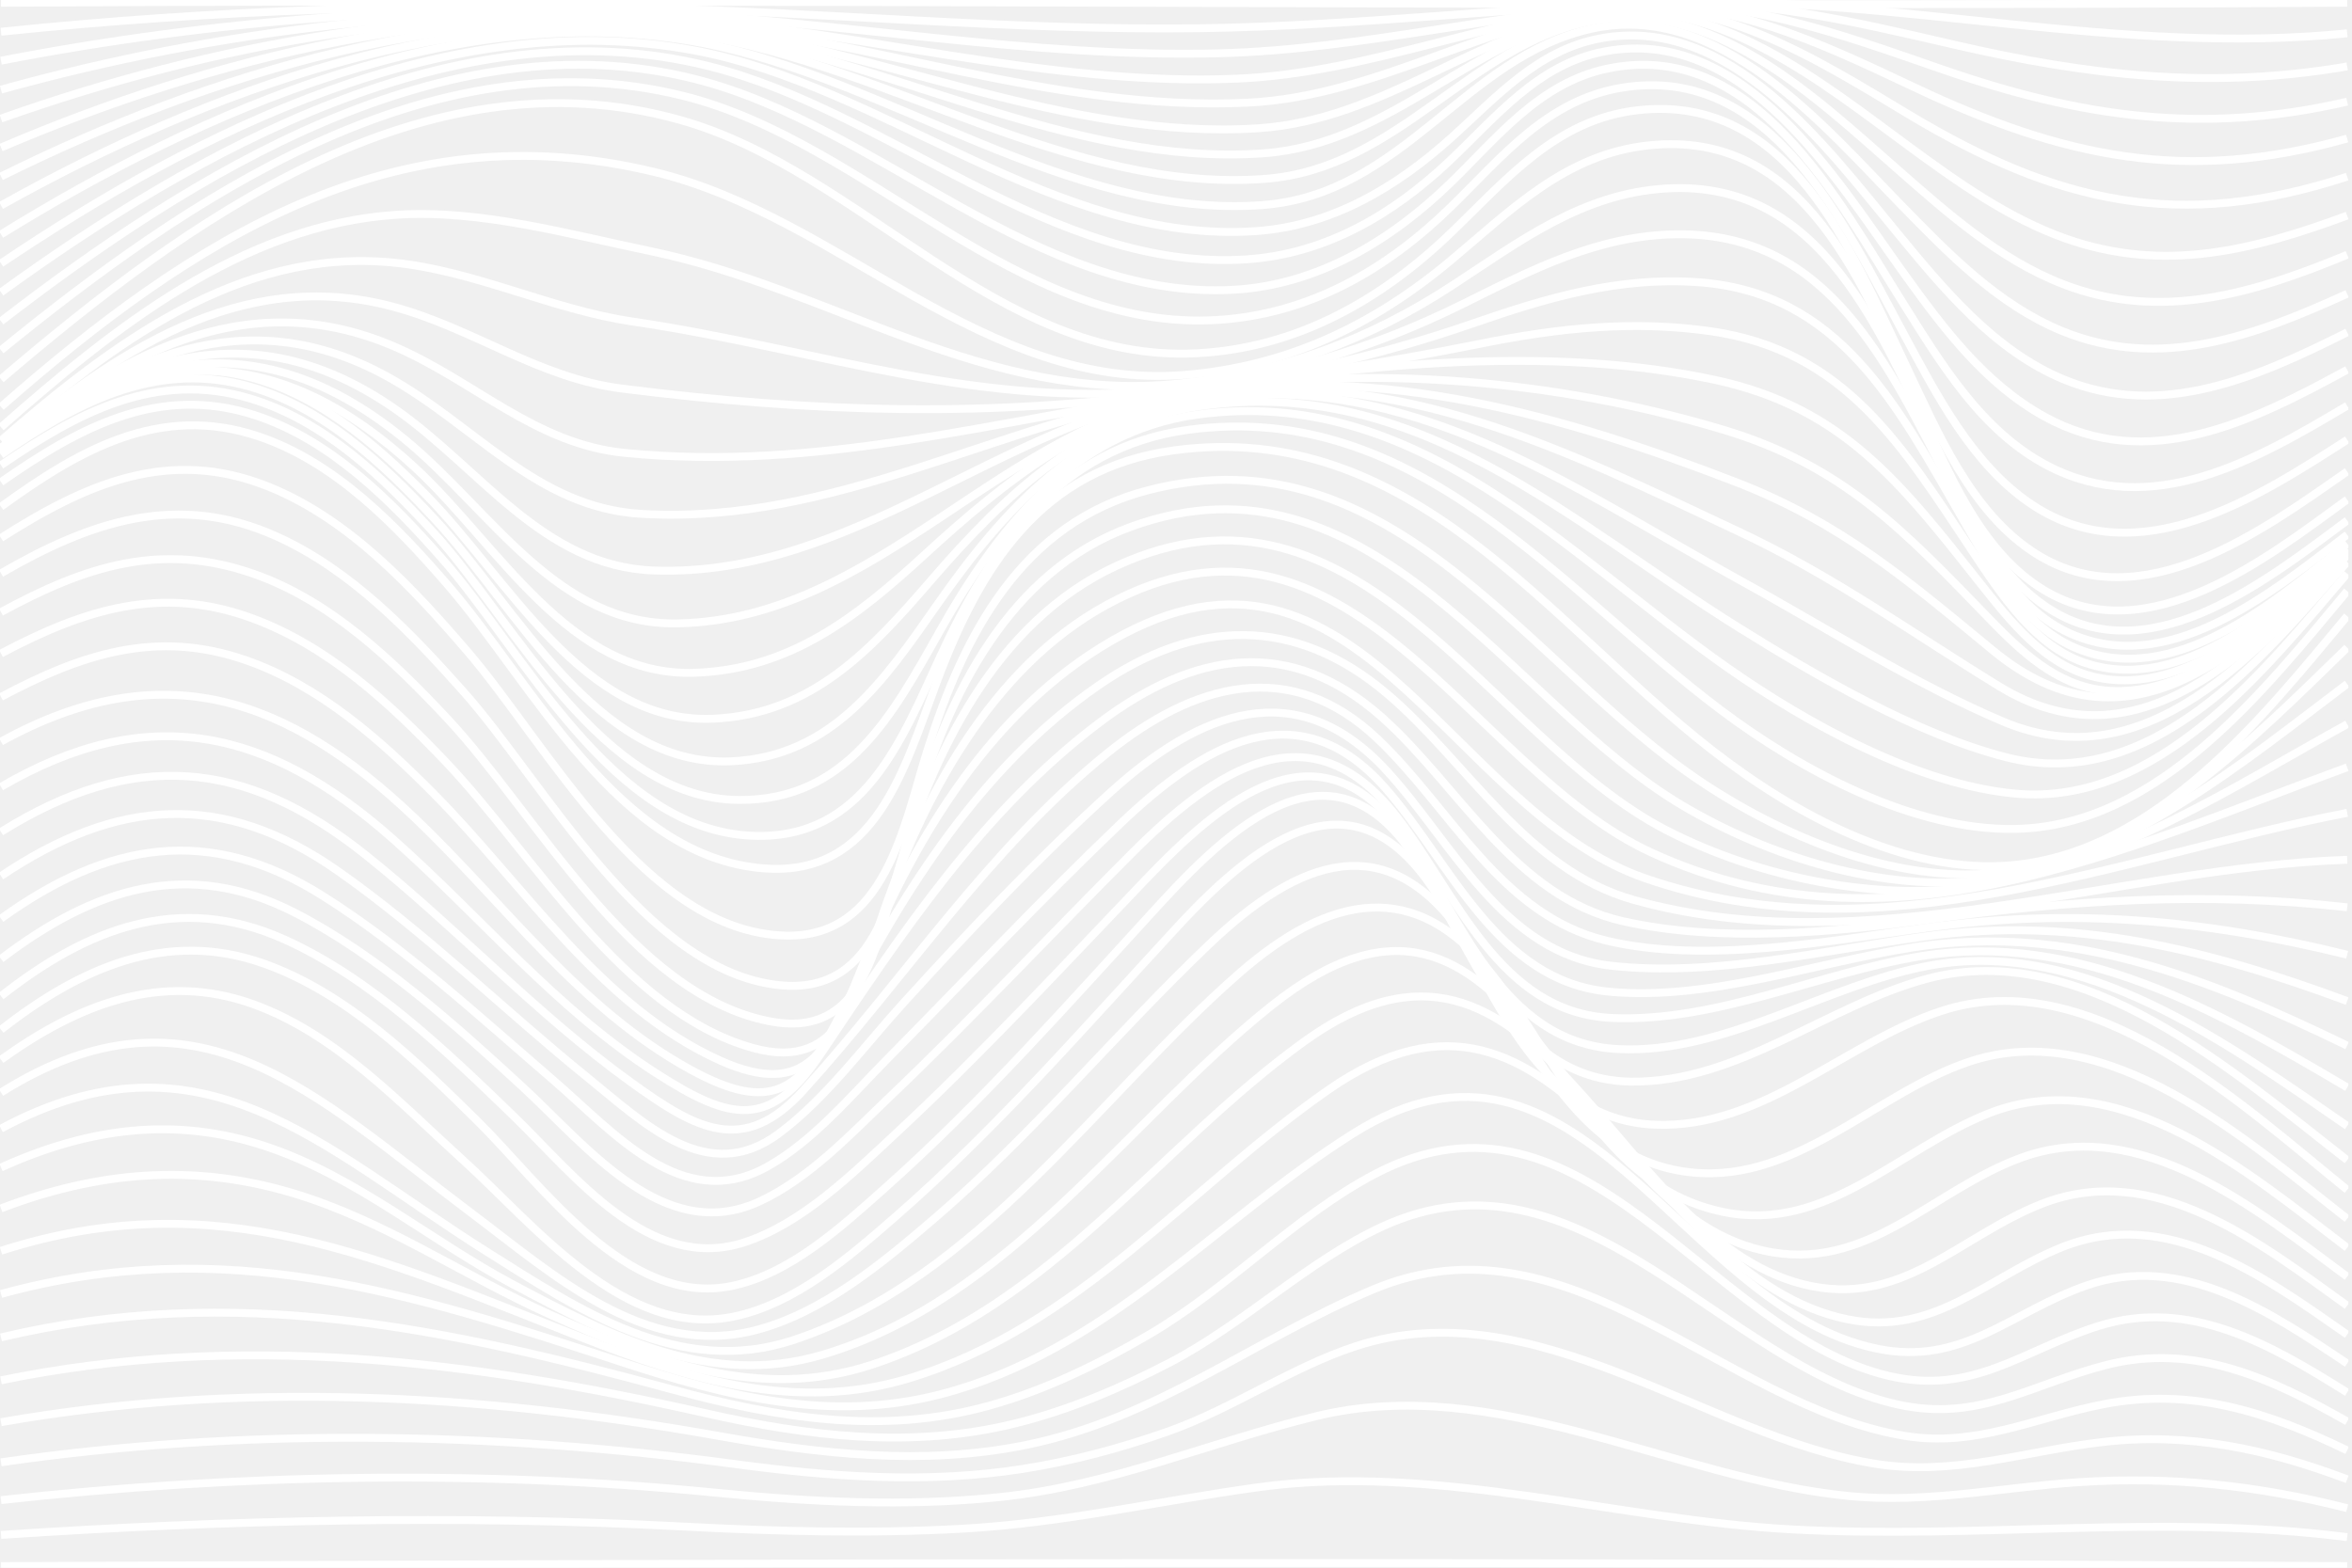
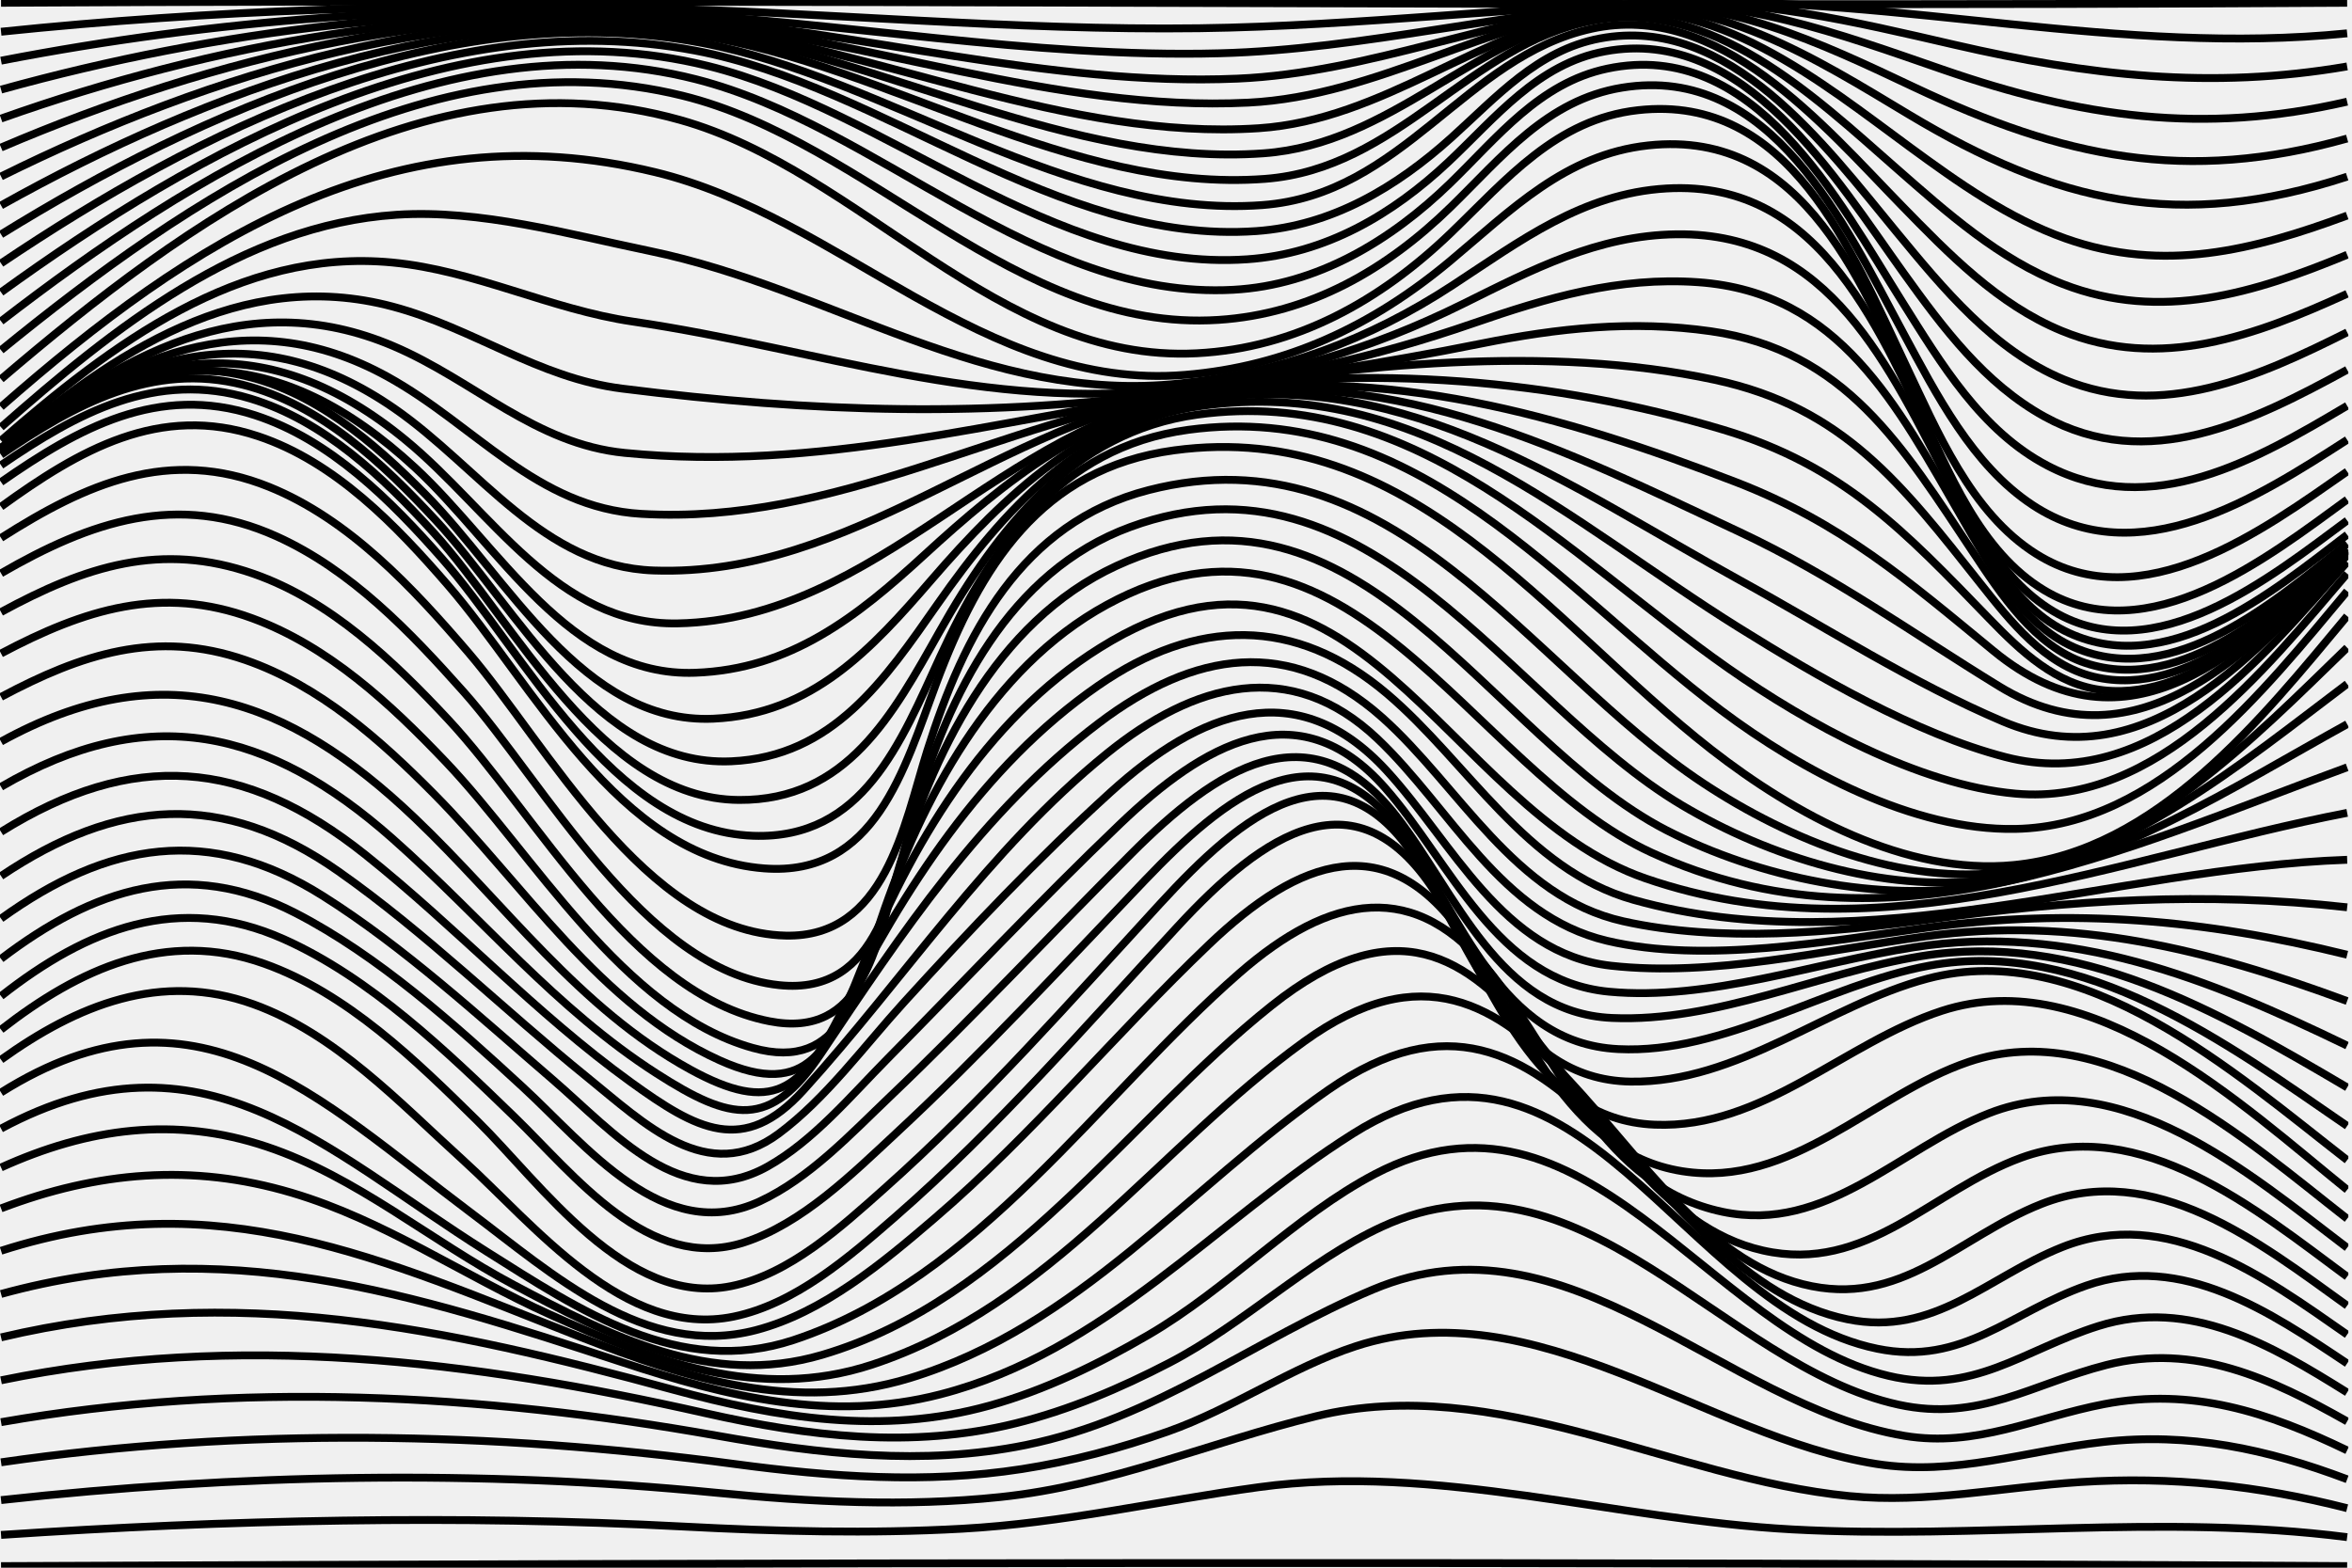
- <svg xmlns="http://www.w3.org/2000/svg" width="300" height="200" fill="none" viewBox="0 0 300 200">
-   <g stroke="#666" stroke-miterlimit="10" clip-path="url(#a)" style="mix-blend-mode:color-dodge">
+ <svg xmlns="http://www.w3.org/2000/svg" stroke="currentColor" fill="none" viewBox="0 0 300 200">
+   <g stroke-miterlimit="10" clip-path="url(#a)">
    <path d="M.132 199.797c99.741-.423 199.507-.611 299.248 0M.132 195.82c28.875-1.931 58.194-2.589 87.109-1.065 11.81.622 23.653.929 35.467.275 12.884-.714 25.149-3.562 37.861-5.302 22.607-3.095 45.53 4.177 68.041 5.39 23.713 1.28 46.998-2.047 70.77.985" vector-effect="non-scaling-stroke" />
    <path d="M.132 191.376c29.992-3.315 61.078-3.921 91.143-.945 12.054 1.192 24.207 1.823 36.281.558 14.248-1.488 26.613-6.969 40.323-10.315 22.898-5.589 45.505 7.982 67.985 10.187 9.867.97 19.635-1.148 29.478-1.783 11.639-.754 22.743.447 34.038 3.331" vector-effect="non-scaling-stroke" />
    <path d="M.132 186.557c30.914-4.479 62.698-3.929 93.637.224 12.173 1.631 24.354 2.529 36.556.638 6.348-.985 12.54-2.641 18.597-4.775 8.235-2.9 15.828-8.229 23.996-10.893 22.922-7.48 44.676 11.603 66.413 15.014 9.975 1.563 19.076-1.68 28.904-2.8 10.944-1.249 20.911.889 31.149 4.754" vector-effect="non-scaling-stroke" />
    <path d="M.132 181.436c30.264-5.302 61.182-3.642 91.338 1.723 13.088 2.329 26.195 3.865 39.362 1.193 16.718-3.395 29.047-13.443 44.352-19.865 24.822-10.415 44.588 14.85 67.742 18.692 9.141 1.516 16.678-2.354 25.428-4.041 11.232-2.166 20.936 1.021 31.026 5.892" vector-effect="non-scaling-stroke" />
    <path d="M.132 176.094c30.288-6.214 59.997-2.536 89.838 4.193 13.127 2.96 26.29 4.579 39.533 1.304 6.875-1.699 13.37-4.471 19.643-7.726 9.388-4.871 17.695-13.008 27.115-17.36 25.321-11.7 43.388 17.802 65.911 22.701 10.25 2.23 17.069-2.669 26.521-5.074 11.236-2.856 21.032 1.751 30.687 7.204" vector-effect="non-scaling-stroke" />
    <path d="M.132 170.618c29.69-7.049 56.92-1.165 85.689 6.665 13.358 3.634 26.708 5.832 40.31 2.062 7.198-1.994 13.897-5.281 20.329-9.026 10.079-5.868 18.773-15.222 28.92-20.543 26.649-13.973 42.453 20.287 65.483 25.744 10.825 2.565 17.165-3.315 26.805-6.35 11.667-3.674 22.037 2.429 31.708 8.472" vector-effect="non-scaling-stroke" />
    <path d="M.132 165.081c28.353-7.81 52.432-.096 79.3 8.736 13.327 4.38 26.618 7.658 40.507 4.068 21.131-5.46 34.904-22.078 52.664-33.275 28.839-18.178 41.691 22.302 66.852 27.456 10.892 2.233 17.053-4.711 26.681-8.066 12.193-4.248 23.449 3.403 33.244 9.94" vector-effect="non-scaling-stroke" />
    <path d="M.132 159.572c27.51-8.883 48.634 1.101 73.898 10.998 13.642 5.341 27.439 9.673 41.975 5.257 21.55-6.546 35.594-24.376 53.41-36.778 30.288-21.081 40.231 23.966 66.245 29.263 11.073 2.254 17.907-5.453 27.388-9.214 13.39-5.314 25.683 3.729 36.332 11.161" vector-effect="non-scaling-stroke" />
    <path d="M.132 154.163c12.325-4.695 24.355-5.776 37.102-1.986 11.771 3.498 21.878 10.563 32.986 15.561 13.119 5.903 26.597 11.081 40.953 6.378 22.803-7.471 36.528-27.759 55.137-41.217 30.133-21.796 38.899 24.663 63.637 30.93 12.524 3.171 19.782-6.024 30.431-10.228 14.392-5.684 27.838 4.926 39.002 12.964" vector-effect="non-scaling-stroke" />
    <path d="M.132 148.942c11.092-5.022 22.144-6.586 33.859-2.661 11.539 3.866 20.911 12.003 31.54 17.635 12.365 6.554 25.09 13.132 39.318 8.935 23.856-7.028 38.83-29.813 57.344-44.556 31.569-25.142 36.807 25.418 62.67 31.237 13.271 2.988 21.534-7.674 32.93-11.831 15.329-5.588 30.032 6.622 41.583 15.166" vector-effect="non-scaling-stroke" />
    <path d="M.132 143.984c25.635-13.762 41.033 2.517 61.912 15.672 11.859 7.471 24.626 16.115 39.158 11.305 23.533-7.791 39.014-31.214 56.853-46.79 11.515-10.052 22.54-12.386 32.403.331 8.554 11.025 14.049 26.905 29.27 30.1 13.255 2.78 22.616-8.133 33.987-12.581 16.734-6.55 33.3 7.771 45.665 17.156" vector-effect="non-scaling-stroke" />
    <path d="M.132 139.373c24.83-15.601 40.302.598 59.885 15.301 10.446 7.842 22.272 18.704 36.385 15.022 8.59-2.241 16.207-8.612 22.767-14.236 12.608-10.806 23.074-23.555 35.044-34.971 11.475-10.946 22.787-15.254 32.626-.814 7.334 10.762 12.959 27.388 27.702 29.738 14.017 2.233 24.275-9.789 36.569-13.946 17.731-5.999 35.606 10.124 48.27 20.009" vector-effect="non-scaling-stroke" />
    <path d="M.132 135.192c9.68-6.96 20.36-11.328 32.155-7.088 10.502 3.777 18.665 12.553 26.737 19.865 9.097 8.241 20.588 22.872 34.553 19.996 7.86-1.619 14.775-7.635 20.648-12.756 12.964-11.309 24.327-24.409 35.982-37.01 10.909-11.799 22.998-20.287 33.173-3.865 6.85 11.053 12.169 28.537 27.706 29.151 13.789.547 24.151-10.463 36.58-14.523 19.064-6.227 38.404 12.074 51.718 22.824" vector-effect="non-scaling-stroke" />
    <path d="M.132 131.355c9.935-7.739 21.003-12.876 33.551-8.417 10.59 3.762 19.36 12.338 27.188 20.049 8.14 8.021 19.064 23.777 32.39 21.089 7.458-1.504 14.018-7.531 19.516-12.422 12.572-11.188 23.8-23.945 35.16-36.323 10.401-11.332 22.619-21.663 32.937-5.317 6.751 10.694 11.878 27.763 27.124 27.974 13.669.188 25.069-9.732 37.833-13.131 19.866-5.293 39.281 12.058 53.549 23.144" vector-effect="non-scaling-stroke" />
    <path d="M.132 127.079c10.96-8.62 22.655-13.255 36.053-7.272 11.08 4.95 20.784 14.316 29.358 22.609 7.693 7.443 17.225 20.004 29.355 16.091 7.401-2.389 13.837-8.771 19.359-13.901 11.068-10.279 21.355-21.412 31.796-32.318 9.951-10.399 22.025-20.515 32.722-6.015 7.609 10.315 12.453 26.813 27.643 27.567 13.53.67 26.613-8.253 39.656-10.646 19.727-3.622 38.073 9.972 53.31 20.447" vector-effect="non-scaling-stroke" />
    <path d="M.132 122.328c11.786-8.991 23.796-12.944 37.565-5.844 10.55 5.437 20.285 14.193 28.964 22.183 8.087 7.447 18.018 20.279 30.24 14.599 6.38-2.964 11.631-8.608 16.642-13.383 10.541-10.052 20.512-20.71 30.807-31.01 10.649-10.654 22.715-18.915 33.763-4.75 7.605 9.752 13.083 25.106 27.503 25.744 13.266.59 26.445-5.764 39.393-7.878 19.986-3.263 37.729 6.925 54.375 16.741" vector-effect="non-scaling-stroke" />
    <path d="M.132 117.19c13.594-9.805 26.561-12.022 41.037-2.9 10.402 6.554 20.017 15.433 29.326 23.439 7.772 6.685 16.515 17.18 27.391 11.101 5.826-3.255 10.673-9.059 15.314-13.754 9.879-10 19.499-20.243 29.665-29.956 10.534-10.064 22.592-17.328 33.803-4.611 8.371 9.493 14.169 24.635 28.553 26.007 12.676 1.209 26.489-3.745 38.958-5.676 19.926-3.083 37.458 3.957 55.197 12.553" vector-effect="non-scaling-stroke" />
    <path d="M.132 111.761c14.727-9.904 28.269-10.965 43.028-.602 11.136 7.818 21.143 17.699 31.732 26.267 7.282 5.888 15.338 13.961 24.439 7.196 6.017-4.472 10.928-11.209 15.924-16.698 8.446-9.274 17.105-18.424 26.397-26.857 11.388-10.335 23.737-15.218 35.204-2.76 8.395 9.118 14.827 23.351 28.62 24.895 13.055 1.459 27.172-1.967 40.103-3.742 19.017-2.609 35.942 1.639 53.801 8.249" vector-effect="non-scaling-stroke" />
    <path d="M.132 106.125c16.79-10.495 31.062-9.378 46.475 2.924 11.695 9.334 21.662 20.196 33.851 29.003 8.363 6.039 14.392 9.45 22.025 1.033 12.971-14.304 23.477-30.607 38.675-42.94 11.156-9.051 23.429-12.426 34.545-1.891 9.392 8.899 15.712 22.561 29.27 25.768 12.517 2.956 28.226.04 40.81-1.675 18.573-2.533 35.335-1.045 53.601 3.454" vector-effect="non-scaling-stroke" />
    <path d="M.132 100.377c18.8-10.966 34.11-7.403 49.962 6.634 11.356 10.056 20.8 21.699 33.688 29.96 9.46 6.067 14.44 7.14 20.911-2.521 10.254-15.305 20.577-30.95 35.515-42.238 12.078-9.131 24.315-11.181 36.117-.654 9.828 8.767 16.822 22.872 30.719 25.975 12.325 2.753 26.709 1.444 39.134-.247 18.039-2.457 34.984-3.566 53.206-1.536" vector-effect="non-scaling-stroke" />
    <path d="M.132 94.609c20.492-11.309 36.524-5.736 52.767 9.737 11.495 10.949 20.972 24.324 35.124 32.087 10.506 5.764 14.192 2.768 19.204-7.113 7.972-15.712 18.054-31.592 32.821-41.827 12.501-8.668 25.145-8.935 36.888 1.025 10.242 8.692 17.703 22.43 31.425 26.283 29.43 8.265 61.458-4.089 91.023-5.114" vector-effect="non-scaling-stroke" />
    <path d="M.132 88.909c10.194-5.43 19.778-8.652 31.185-4.7 9.437 3.272 17.165 10.137 24.088 17.129 11.42 11.544 21.183 27.077 36.397 33.938 11.411 5.146 14.112-1.787 17.962-11.46 6.277-15.78 15.753-31.947 30.56-41.186 32.271-20.14 43.917 20.611 69.593 29.446 29.985 10.32 60.145-2.7 89.467-8.376" vector-effect="non-scaling-stroke" />
    <path d="M.132 83.368c10.633-5.624 20.432-8.76 32.047-4.487 9.744 3.582 17.62 10.901 24.678 18.317 11.1 11.659 22.58 31.843 39.138 36.486 11.591 3.251 13.418-7.591 16.355-16.318 5.139-15.278 13.997-32.123 28.816-40.204 30.762-16.778 46.255 20.945 69.481 31.608 30.472 13.989 59.978-.355 88.733-10.878" vector-effect="non-scaling-stroke" />
    <path d="M.132 78.083c10.737-5.84 20.408-9.011 32.227-4.875 9.8 3.43 17.807 11.086 24.774 18.545 11.303 12.106 23.42 35.102 40.997 38.533 11.946 2.333 13.621-9.598 16.231-18.557 4.481-15.369 12.548-32.382 28.034-39.53 30.806-14.22 47.42 21.995 70.143 33.707 11.831 6.095 27.148 9.218 40.327 7.096 16.706-2.689 31.984-12.585 46.519-20.615" vector-effect="non-scaling-stroke" />
    <path d="M.132 73.137c11.435-6.61 22.487-10.42 35.147-4.707 9.5 4.288 17.038 12.17 23.849 19.82 10.206 11.465 23.07 35.618 40.239 37.429 12.923 1.364 14.555-12.745 17.324-22.271 4.281-14.723 11.99-30.507 27.507-36.187 30.575-11.197 48.255 22.378 70.315 35.497 11.148 6.63 25.72 11.169 38.759 9.546 17.468-2.178 32.586-14.815 46.104-25.007" vector-effect="non-scaling-stroke" />
    <path d="M.132 68.625c10.797-6.877 21.426-11.663 34.182-6.514 10.222 4.129 18.362 12.893 25.384 21.082 10.039 11.707 22.663 35.744 40.498 36.167 12.717.299 15.071-14.013 18.071-23.57 4.64-14.767 11.978-29.091 28.253-33.268 31.166-8.001 48.47 22.697 70.77 37.424 10.917 7.212 25.477 13.16 38.775 11.241 17.392-2.513 31.365-16.965 43.315-28.557" vector-effect="non-scaling-stroke" />
    <path d="M.132 64.64c9.91-7.184 20.205-13.203 32.81-8.983 9.823 3.287 17.56 11.337 24.17 18.972 10.83 12.5 21.722 34.739 40.363 36.159 14.173 1.077 17.855-12.693 21.933-23.586 5.562-14.863 13.315-27.448 30.348-29.75 30.196-4.08 47.597 21.876 68.576 38.214 10.517 8.189 24.758 16.031 38.519 14.691 18.254-1.779 31.689-18.748 42.529-31.755" vector-effect="non-scaling-stroke" />
    <path d="M.132 61.497c9.863-6.88 20.033-12.545 32.386-8.524 9.62 3.131 17.277 10.826 23.809 18.229 10.521 11.919 21.657 34.799 39.764 35.426 14.001.482 18.793-11.915 23.812-22.813 6.436-13.965 15.146-26.75 31.664-28.98 29.139-3.932 47.342 20.316 68.022 35.825 10.146 7.607 24.458 15.345 37.49 15.09 18.218-.359 31.712-17.683 42.301-30.328" vector-effect="non-scaling-stroke" />
    <path d="M.132 59.347c9.707-6.642 19.73-12.15 31.84-8.488 9.356 2.828 16.901 10.032 23.33 17.084 10.353 11.365 21.441 34.006 38.961 34.113 13.738.084 19.587-10.846 25.584-21.492 7.326-13.004 16.942-25.481 32.874-27.667 28.085-3.85 47.057 17.898 67.749 32.374 10.047 7.028 24.204 14.871 36.636 15.98 18.127 1.615 31.841-15.88 42.27-28.07" vector-effect="non-scaling-stroke" />
    <path d="M.132 58.015c9.312-6.363 19.267-11.863 30.898-8.912 9.915 2.514 17.791 10.009 24.542 17.265C65.836 77.397 76.126 97.884 93.27 97.122c12.971-.574 19.583-10.419 26.358-20.108 8.319-11.903 18.362-23.064 33.595-25.226 27.663-3.929 47.042 14.87 68.564 28.281 9.943 6.2 22.56 13.55 34.015 16.515 18.569 4.802 32.71-12.594 43.578-24.88" vector-effect="non-scaling-stroke" />
    <path d="M.132 57.329c9.057-6.267 18.8-11.887 30.24-9.562 9.524 1.939 17.264 8.608 23.9 15.306 10.406 10.499 20.093 29.354 36.704 28.616 12.6-.558 20.177-8.847 27.886-17.778 9.236-10.699 19.898-20.863 34.545-22.992 26.493-3.854 46.794 11.176 68.568 23.135 10.805 5.936 22.168 13.192 33.512 17.994 18.262 7.735 32.618-9.003 43.889-21.213" vector-effect="non-scaling-stroke" />
    <path d="M.132 57.117C19.188 43.611 35.67 43.68 52.975 59.694 63.6 69.527 72.63 86.404 88.657 85.829c12.19-.438 20.665-7.156 29.255-15.042 10.123-9.29 21.275-18.277 35.339-20.367 25.245-3.754 46.619 7.116 68.588 17.427 12.094 5.677 21.877 12.797 33.141 19.702 17.787 10.901 32.307-4.664 44.404-17.129" vector-effect="non-scaling-stroke" />
    <path d="M.132 57.209C17.867 44.221 34.19 41.7 51.754 56.156 62.66 65.13 71.058 79.834 86.435 79.53c25.604-.503 41.372-25.573 66.397-29.355 23.972-3.621 46.492 2.8 68.54 11.31 13.478 5.2 21.965 12.568 32.898 21.555 17.149 14.097 31.724.307 45.11-12.764" vector-effect="non-scaling-stroke" />
    <path d="M.132 57.432c16.219-12.357 32.414-17.59 50.13-5.349 10.952 7.567 18.984 20.212 33.137 20.699 25.448.881 44.384-19.047 68.807-22.857 22.284-3.474 46.1-1.547 67.598 4.899 15.306 4.59 23.122 12.94 33.911 24.085 4.03 4.164 8.563 8.5 14.615 9.154 12.042 1.297 23.306-10.634 31.05-17.798" vector-effect="non-scaling-stroke" />
    <path d="M.132 57.616c15.09-11.959 31.21-19.558 49.32-9.546 11.204 6.195 18.996 16.71 32.359 17.488 24.861 1.448 45.805-11.871 69.721-15.585 21.454-3.33 45.765-6.107 67.191-1.512 16.482 3.535 23.896 13.391 33.887 25.988 3.826 4.827 8.159 10.38 14.483 11.895 12.218 2.928 24.271-9.107 32.283-16.123" vector-effect="non-scaling-stroke" />
    <path d="M.132 57.584C14.859 45.458 31.226 36.072 50.186 44.16c10.338 4.412 18.03 12.497 29.534 13.622 24.722 2.422 47.201-4.148 71.341-7.69 12.72-1.867 25.252-3.718 37.865-6.259 9.803-1.974 19.331-3 29.298-1.572 17.221 2.466 24.495 14.767 33.424 28.17 3.575 5.365 7.872 12.027 14.368 14.16 12.449 4.094 24.866-7.554 33.364-14.626" vector-effect="non-scaling-stroke" />
    <path d="M.132 57.169C14.316 45.115 30.69 33.946 50.078 39.111c10.278 2.74 18.574 9.115 29.255 10.463 24.367 3.072 46.942 3.77 71.289.38 12.891-1.796 24.977-4.44 37.274-8.7 9.469-3.28 18.554-5.968 28.704-5.25 18.075 1.276 25.416 15.808 33.576 29.92 3.475 6.012 7.673 13.746 14.408 16.67 12.688 5.509 25.763-6.067 34.804-13.235" vector-effect="non-scaling-stroke" />
    <path d="M.132 56.2c13.985-12.166 30.296-24.592 49.914-22.71 10.534 1.01 20.174 5.988 30.631 7.528 23.904 3.522 44.932 11.56 69.486 8.564 12.991-1.587 24.666-4.978 36.373-10.778 8.818-4.368 17.22-8.787 27.323-8.915 19.639-.24 27.056 16.909 34.964 32.035 3.416 6.534 7.521 15.034 14.48 18.536 12.912 6.502 26.525-4.95 36.077-12.238" vector-effect="non-scaling-stroke" />
    <path d="M.132 54.504C14.404 41.944 30.759 28.708 50.569 27.4c10.681-.706 21.925 2.469 32.319 4.623 23.377 4.842 42.84 19.573 67.666 16.893 12.764-1.376 24.036-5.529 34.737-12.533 8.634-5.653 16.546-11.712 27.267-12.338 20.066-1.169 27.416 18.748 34.737 33.862 3.479 7.176 7.473 15.856 14.647 20.104 12.884 7.627 27.739-4.424 37.438-11.604" vector-effect="non-scaling-stroke" />
    <path d="M.132 51.904c24.422-21.445 50.162-37.979 83.41-29.945 23.669 5.72 41.899 27.966 67.579 25.868 13.011-1.065 23.971-6.286 33.871-14.555 7.752-6.474 14.659-13.575 25.236-14.72 20.174-2.181 27.567 18.218 34.482 33.312 3.774 8.237 7.86 18.54 16.051 23.447 13.207 7.91 28.545-4.245 38.615-11.568" vector-effect="non-scaling-stroke" />
    <path d="M.132 48.37c23.5-20.073 53.733-42.275 86.61-33.068 23.078 6.462 40.515 31.07 65.879 29.769 12.684-.65 23.461-6.726 32.414-15.334 7.103-6.825 13.451-14.523 23.896-15.68 19.352-2.15 27.228 17.986 34.047 32.302 4.082 8.564 8.359 19.047 16.754 24.317 13.442 8.436 28.967-3.084 39.644-10.52" vector-effect="non-scaling-stroke" />
    <path d="M.132 44.676c23.585-19.219 54.547-40.44 86.906-32.47 23.784 5.856 42.624 30.276 68.376 28.604 11.671-.757 21.45-6.426 29.645-14.42 6.54-6.378 12.274-13.645 21.822-15.205 19.044-3.111 28.452 17.531 35.842 31.221 4.245 7.858 8.849 16.965 16.554 22.035 13.474 8.867 28.636-.95 40.103-8.329" vector-effect="non-scaling-stroke" />
    <path d="M.132 40.982c24.031-18.54 56.502-39.043 88.621-30.874 23.354 5.94 43.343 28.23 68.544 26.861 10.745-.582 20.154-6.306 27.667-13.59 6.021-5.836 11.379-12.788 20.029-14.62 18.745-3.964 29.526 16.838 37.69 29.826 4.907 7.806 10.039 16.398 18.465 20.814 13.335 6.984 26.598-.726 38.232-7.631" vector-effect="non-scaling-stroke" />
    <path d="M.132 37.288C24.933 19.326 58.194.463 90.282 8.408c23.129 5.729 43.969 26.367 68.783 24.672 9.995-.682 18.537-5.704 25.679-12.417 6.005-5.645 11.4-12.526 19.978-14.11 17.823-3.294 29.434 16.24 38.132 28.342 4.992 6.945 10.282 14.029 17.891 18.237 13.239 7.316 26.582.619 38.635-5.955" vector-effect="non-scaling-stroke" />
    <path d="M.132 33.595C25.105 16.78 57.328.55 88.642 6.45c24.235 4.567 46.136 24.815 71.588 23.032 9.652-.678 17.871-5.6 24.901-11.927 5.75-5.177 10.973-11.145 18.941-12.649 16.494-3.115 28.775 13.71 37.841 24.704 5.933 7.2 12.416 15.102 21.294 18.783 12.553 5.206 24.91-.355 36.177-5.995" vector-effect="non-scaling-stroke" />
    <path d="M.132 29.9C25.727 14.08 58.617-.434 89.639 5.498c23.649 4.523 46.627 22.49 71.361 20.666 17.963-1.324 25.803-18.927 41.994-22.493 16.279-3.582 29.534 12.27 39.541 22.53 6.017 6.17 12.297 12.652 20.421 16.003 12.576 5.185 24.782.586 36.42-4.72" vector-effect="non-scaling-stroke" />
    <path d="M.132 26.207C26.402 11.524 58.669-.395 89.4 4.547c23.84 3.834 47.241 20.12 71.927 18.274 16.957-1.269 26.023-17.085 41.675-20.152 15.262-2.988 28.393 9.597 38.875 18.791 6.472 5.68 13.131 11.64 21.282 14.795 12.485 4.835 24.427 1.125 36.225-3.753" vector-effect="non-scaling-stroke" />
    <path d="M.132 22.513C26.797 9.303 58.705-.455 88.88 3.845c23.856 3.399 47.812 17.488 72.294 15.713 16.272-1.181 26.797-14.903 42.163-17.695 15.157-2.757 28.963 8.616 40.298 16.925 6.157 4.511 12.573 9.075 19.835 11.643 12.516 4.428 23.939 1.508 35.909-2.928" vector-effect="non-scaling-stroke" />
    <path d="M.132 18.82C27.08 7.3 58.54-.415 88.122 3.239c23.897 2.952 48.076 14.731 72.427 13.12 15.98-1.058 28.197-12.534 43.614-15.035 14.229-2.305 27.643 6.279 39.286 13.268 18.924 11.36 34.541 14.946 55.931 7.945" vector-effect="non-scaling-stroke" />
    <path d="M.132 15.126C27.24 5.501 57.08.199 85.948 2.636c24.395 2.063 48.654 11.692 73.3 10.456 16.531-.83 30.695-10.619 46.966-12.278 13.443-1.372 26.131 4.735 37.957 10.32 18.968 8.962 34.605 12.345 55.209 6.54" vector-effect="non-scaling-stroke" />
    <path d="M.132 11.432C27.726 3.782 57.188.22 85.84 2.25c23.911 1.695 47.915 8.815 71.987 7.782 16.905-.726 32.682-7.914 49.456-9.39 14.116-1.24 27.371 3.682 40.498 8.221 17.632 6.1 33.169 8.37 51.598 4.109" vector-effect="non-scaling-stroke" />
    <path d="M.132 7.742C27.323 2.477 55.492.4 83.187 1.635c24.116 1.077 48.203 5.8 72.386 5.162 18.514-.487 36.577-5.42 55.05-6.382 13.183-.686 25.927 2.35 38.683 5.297 16.989 3.925 32.738 5.752 50.074 2.764" vector-effect="non-scaling-stroke" />
    <path d="M.132 4.049c26.976-2.793 54.227-3.65 81.344-3.04 23.84.539 47.668 2.912 71.528 2.593 20.293-.271 40.482-2.808 60.767-3.31 28.772-.715 56.75 6.864 85.609 3.96" vector-effect="non-scaling-stroke" />
    <path d="M.132.355c99.745-.55 199.503.602 299.248 0" vector-effect="non-scaling-stroke" />
  </g>
  <defs>
    <clipPath id="a">
      <path fill="#fff" d="M0 0h299.532v200H0z" />
    </clipPath>
  </defs>
</svg>
